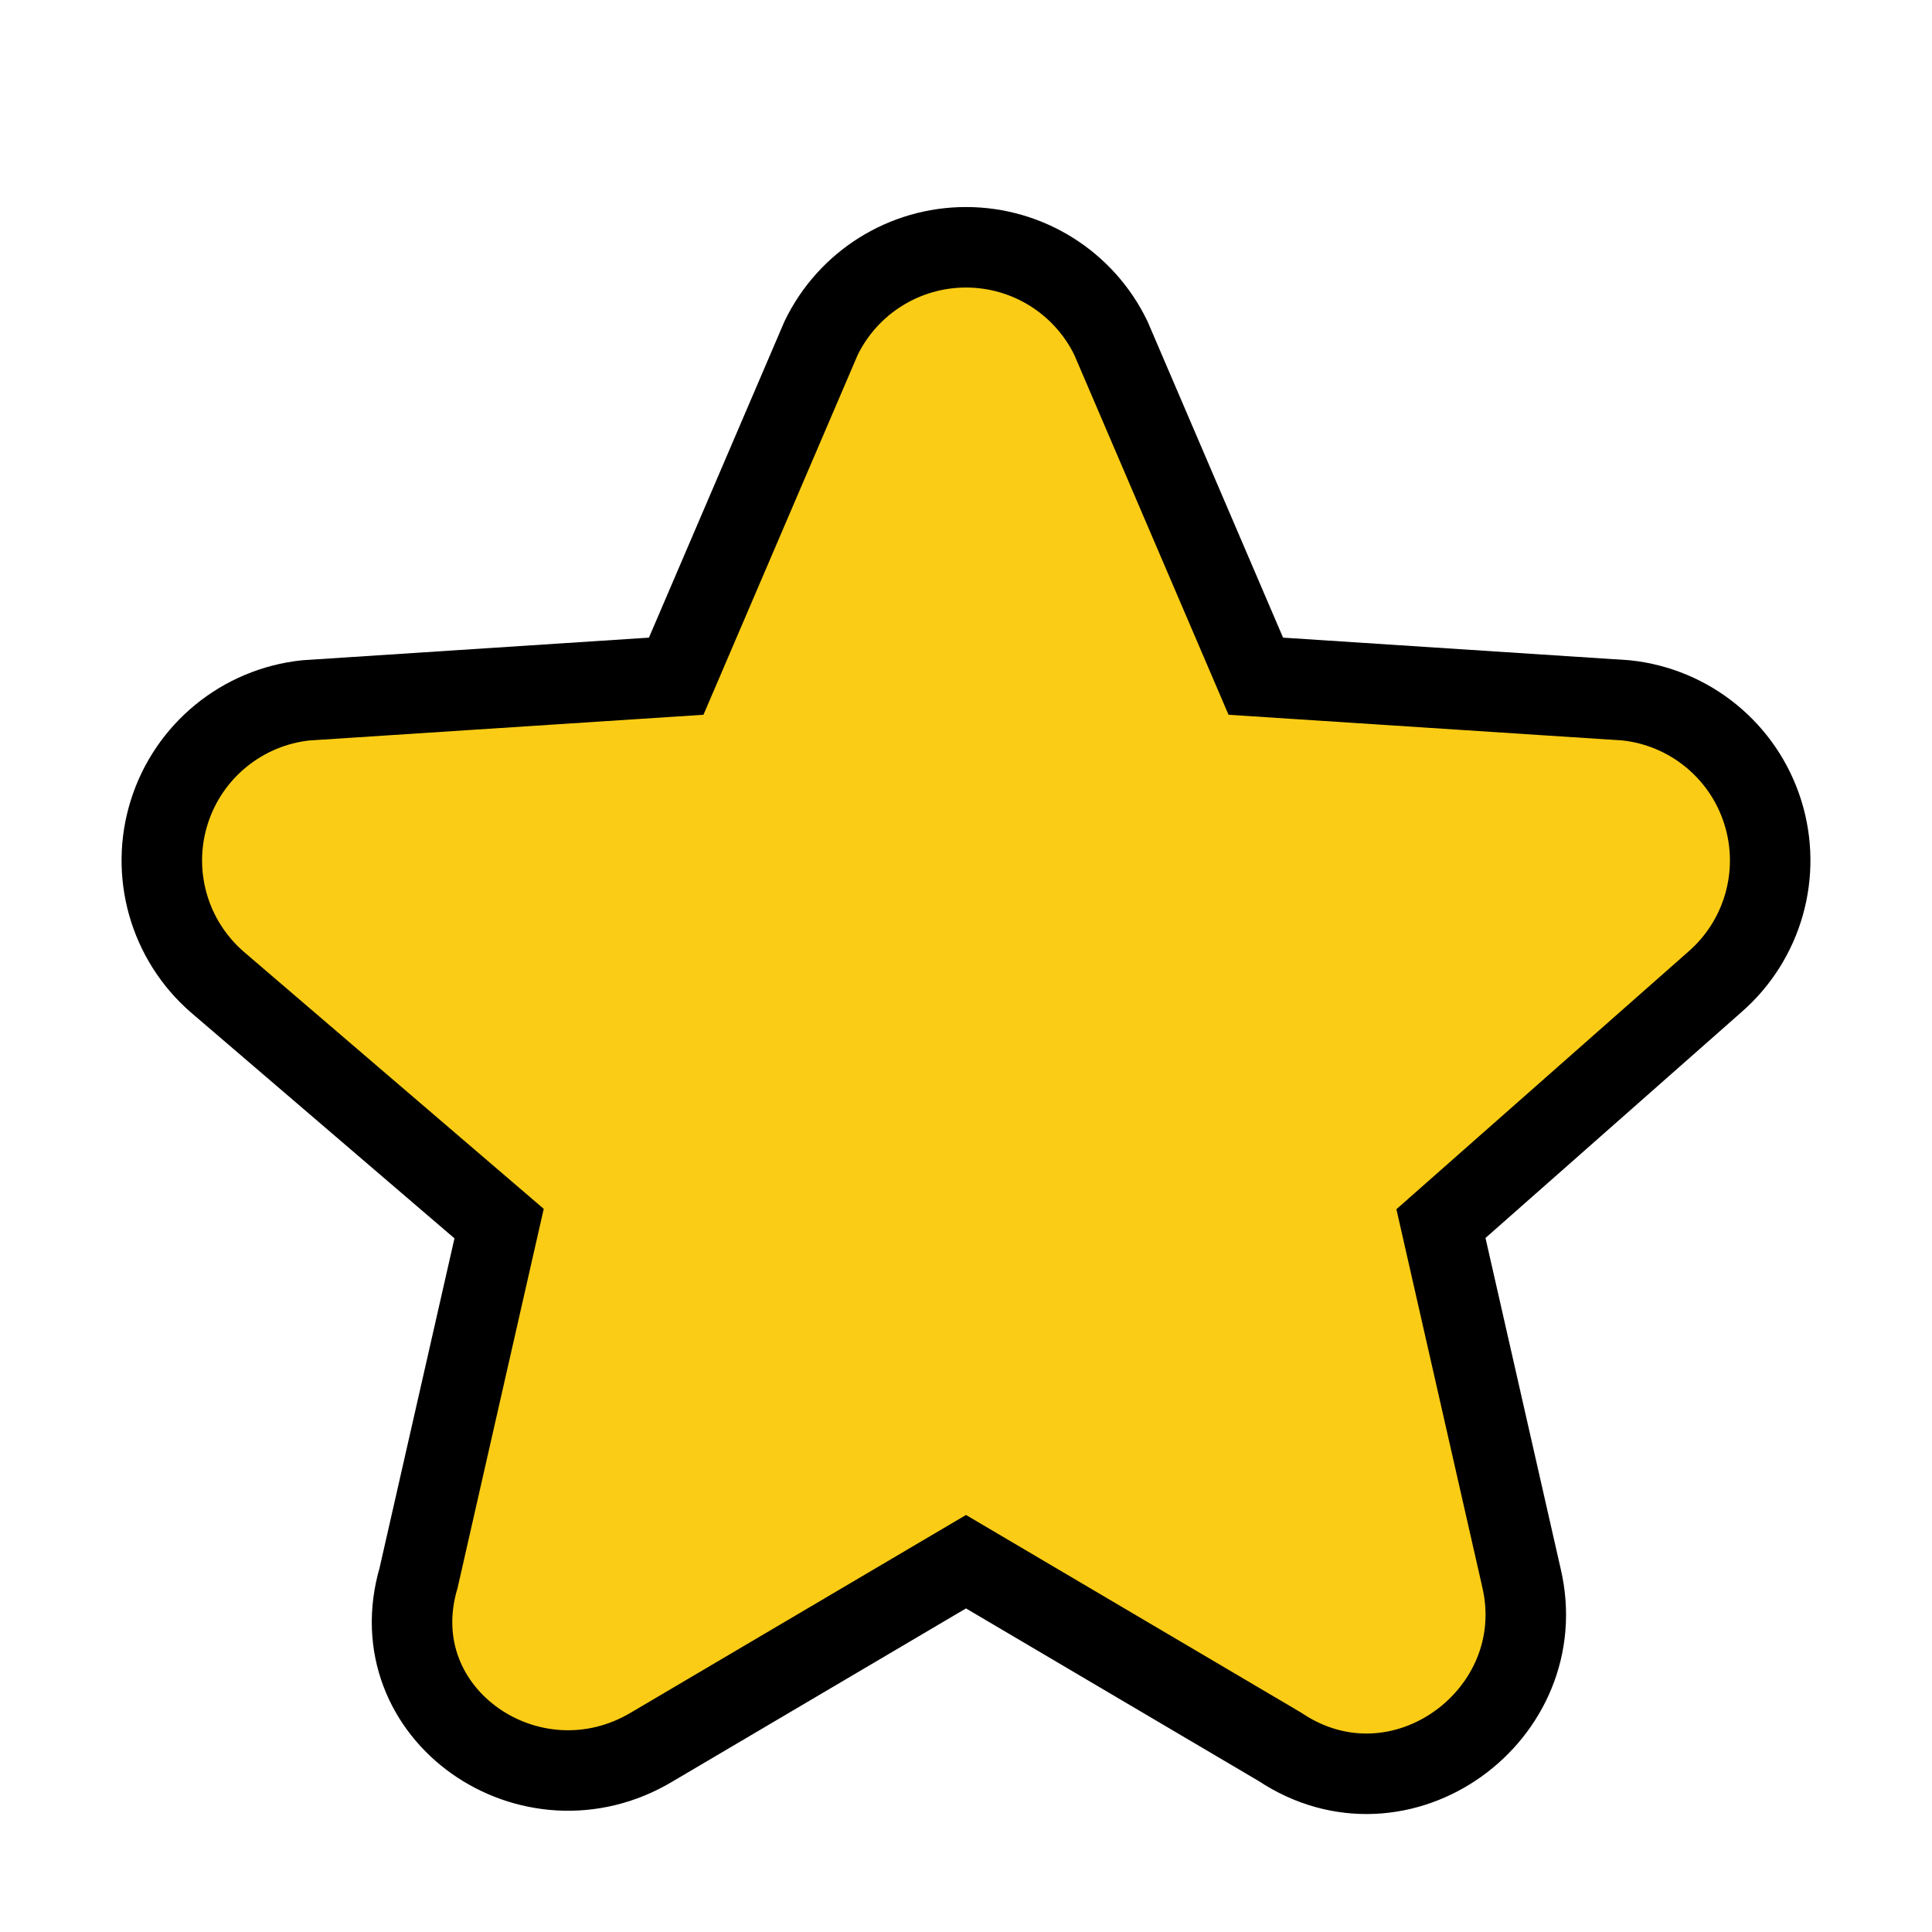
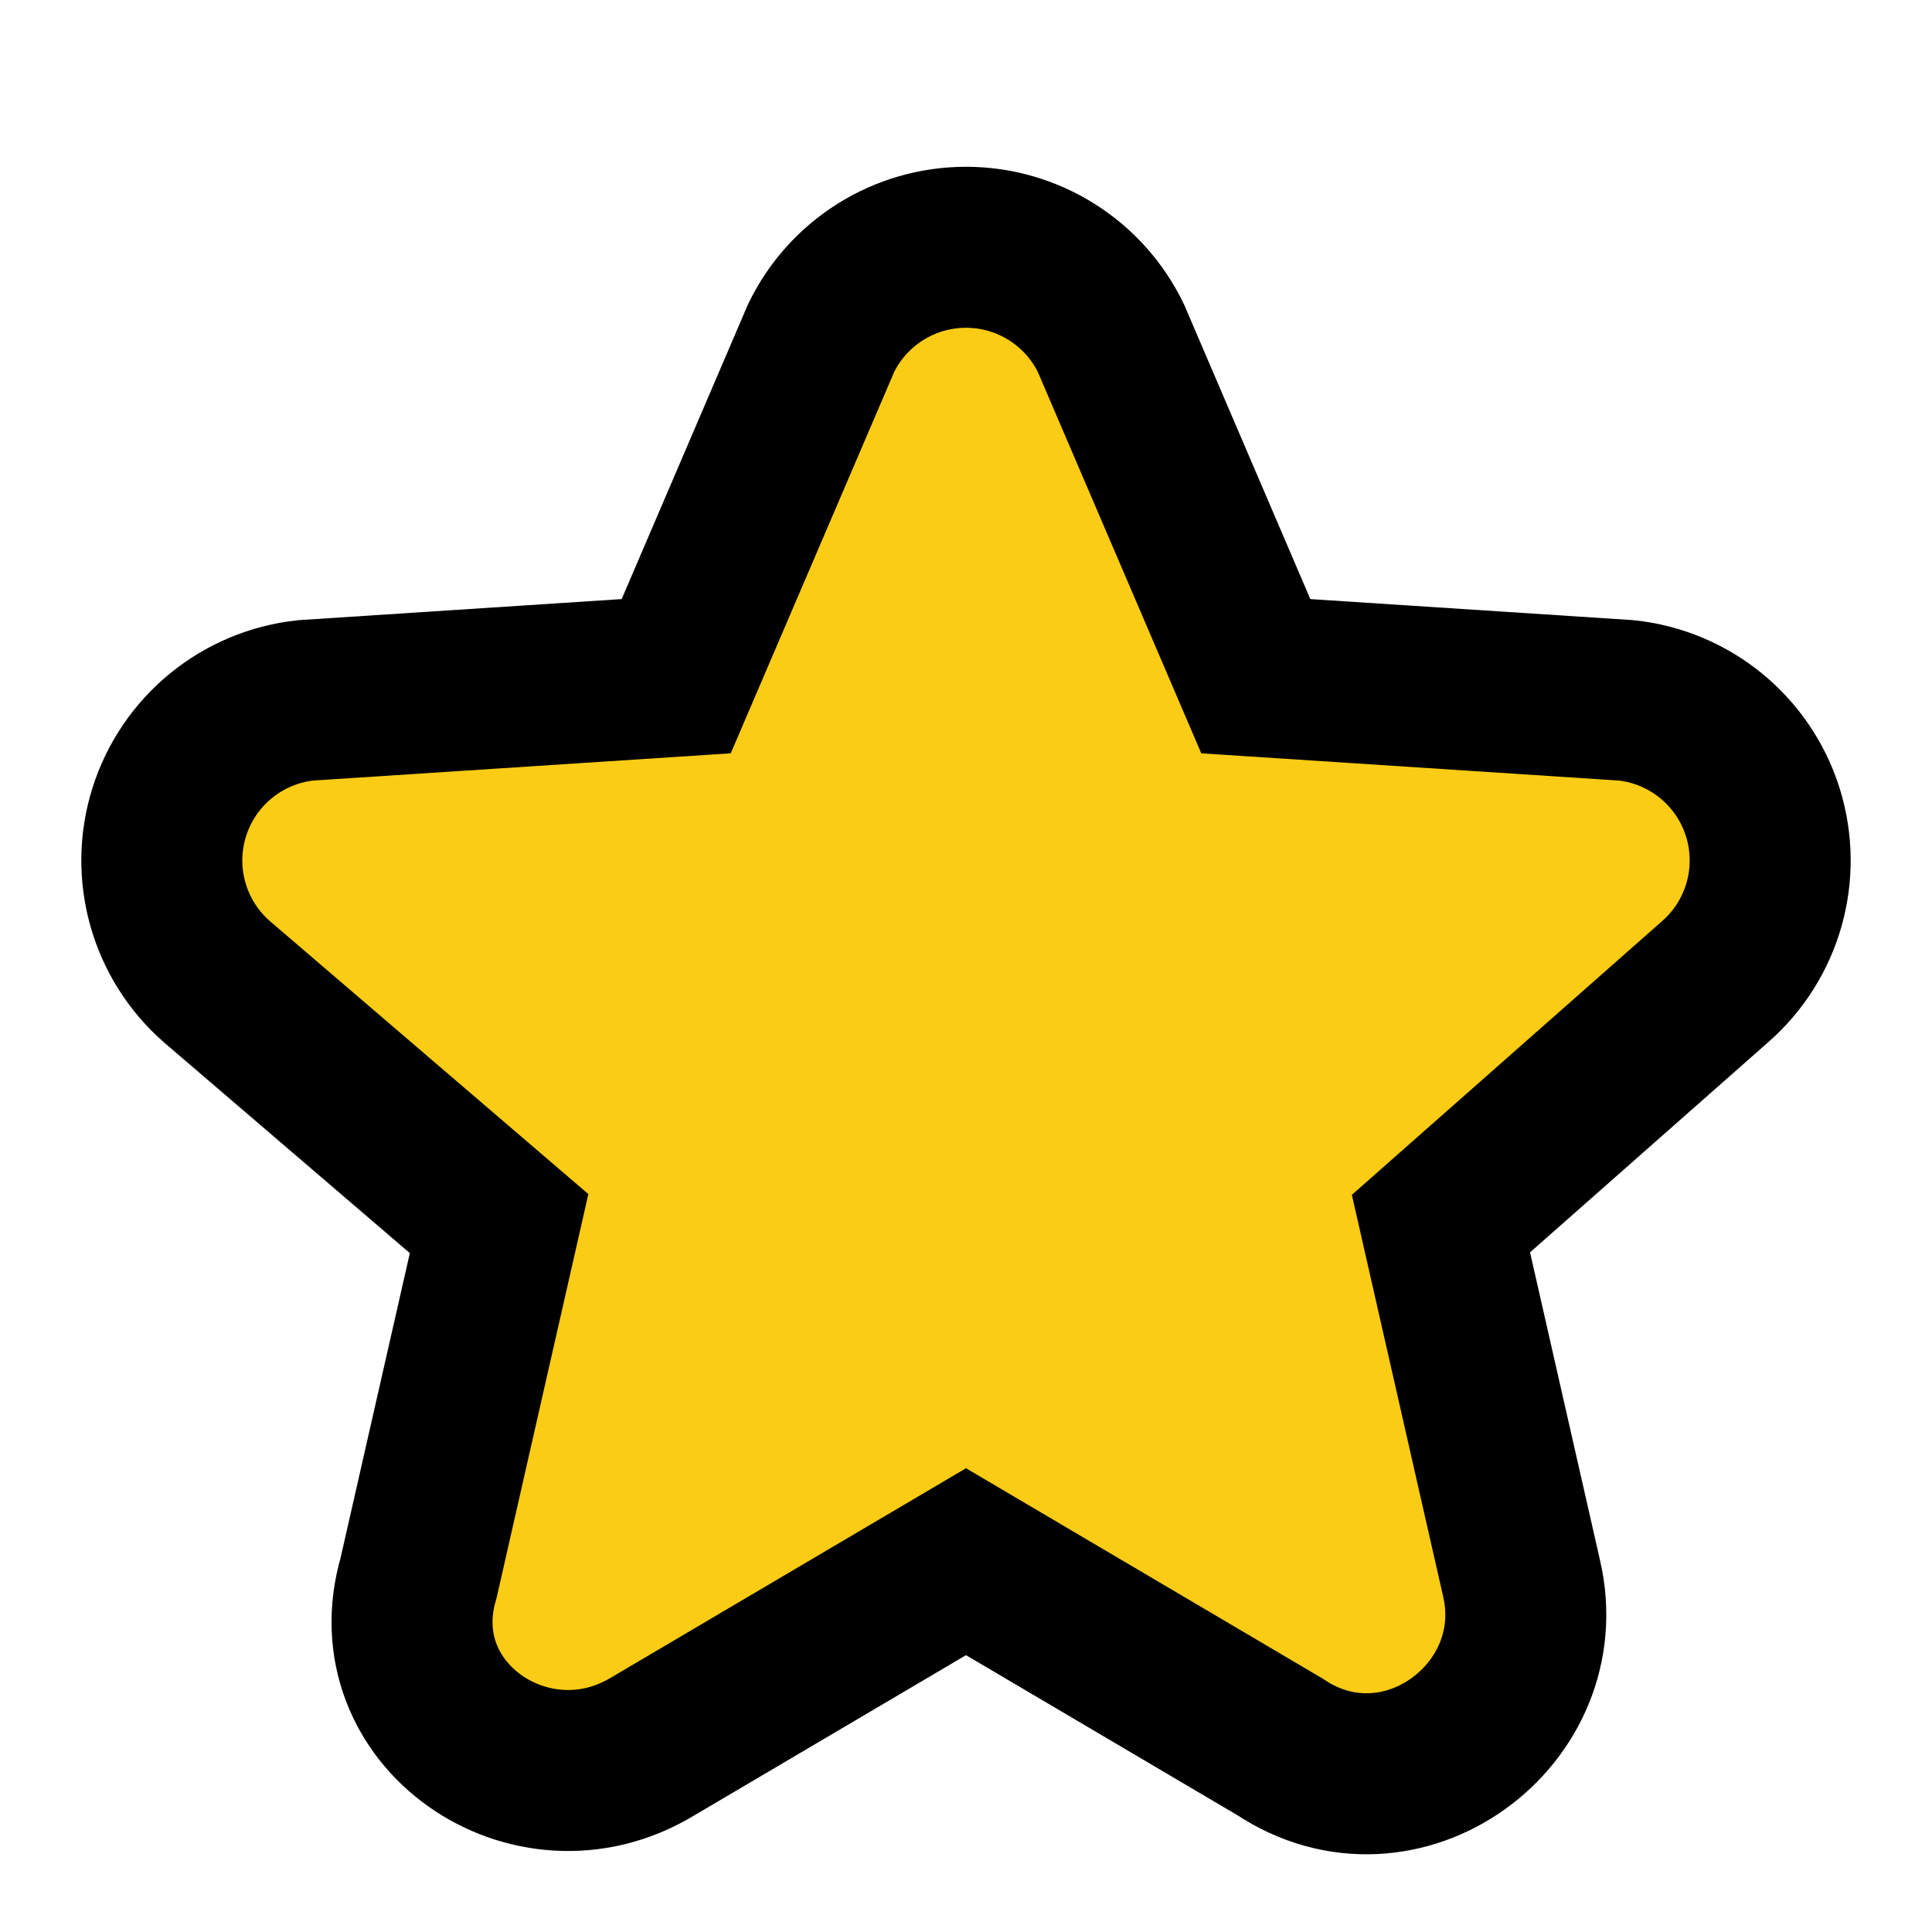
- <svg xmlns="http://www.w3.org/2000/svg" style="color:#facc15;" aria-hidden="true" fill="currentColor" viewBox="0 0 24 24" stroke="black" strokeWidth="2">
+ <svg xmlns="http://www.w3.org/2000/svg" style="color:#facc15;" aria-hidden="true" fill="currentColor" viewBox="0 0 24 24" stroke="black" stroke-width="2">
  <path d="M13.8 4.2a2 2 0 0 0-3.6 0L8.4 8.4l-4.6.3a2 2 0 0 0-1.1 3.5l3.5 3-1 4.4c-.5 1.7 1.4 3 2.9 2.1l3.9-2.3 3.9 2.3c1.5 1 3.4-.4 3-2.1l-1-4.4 3.4-3a2 2 0 0 0-1.1-3.5l-4.6-.3-1.8-4.2Z" />
</svg>
